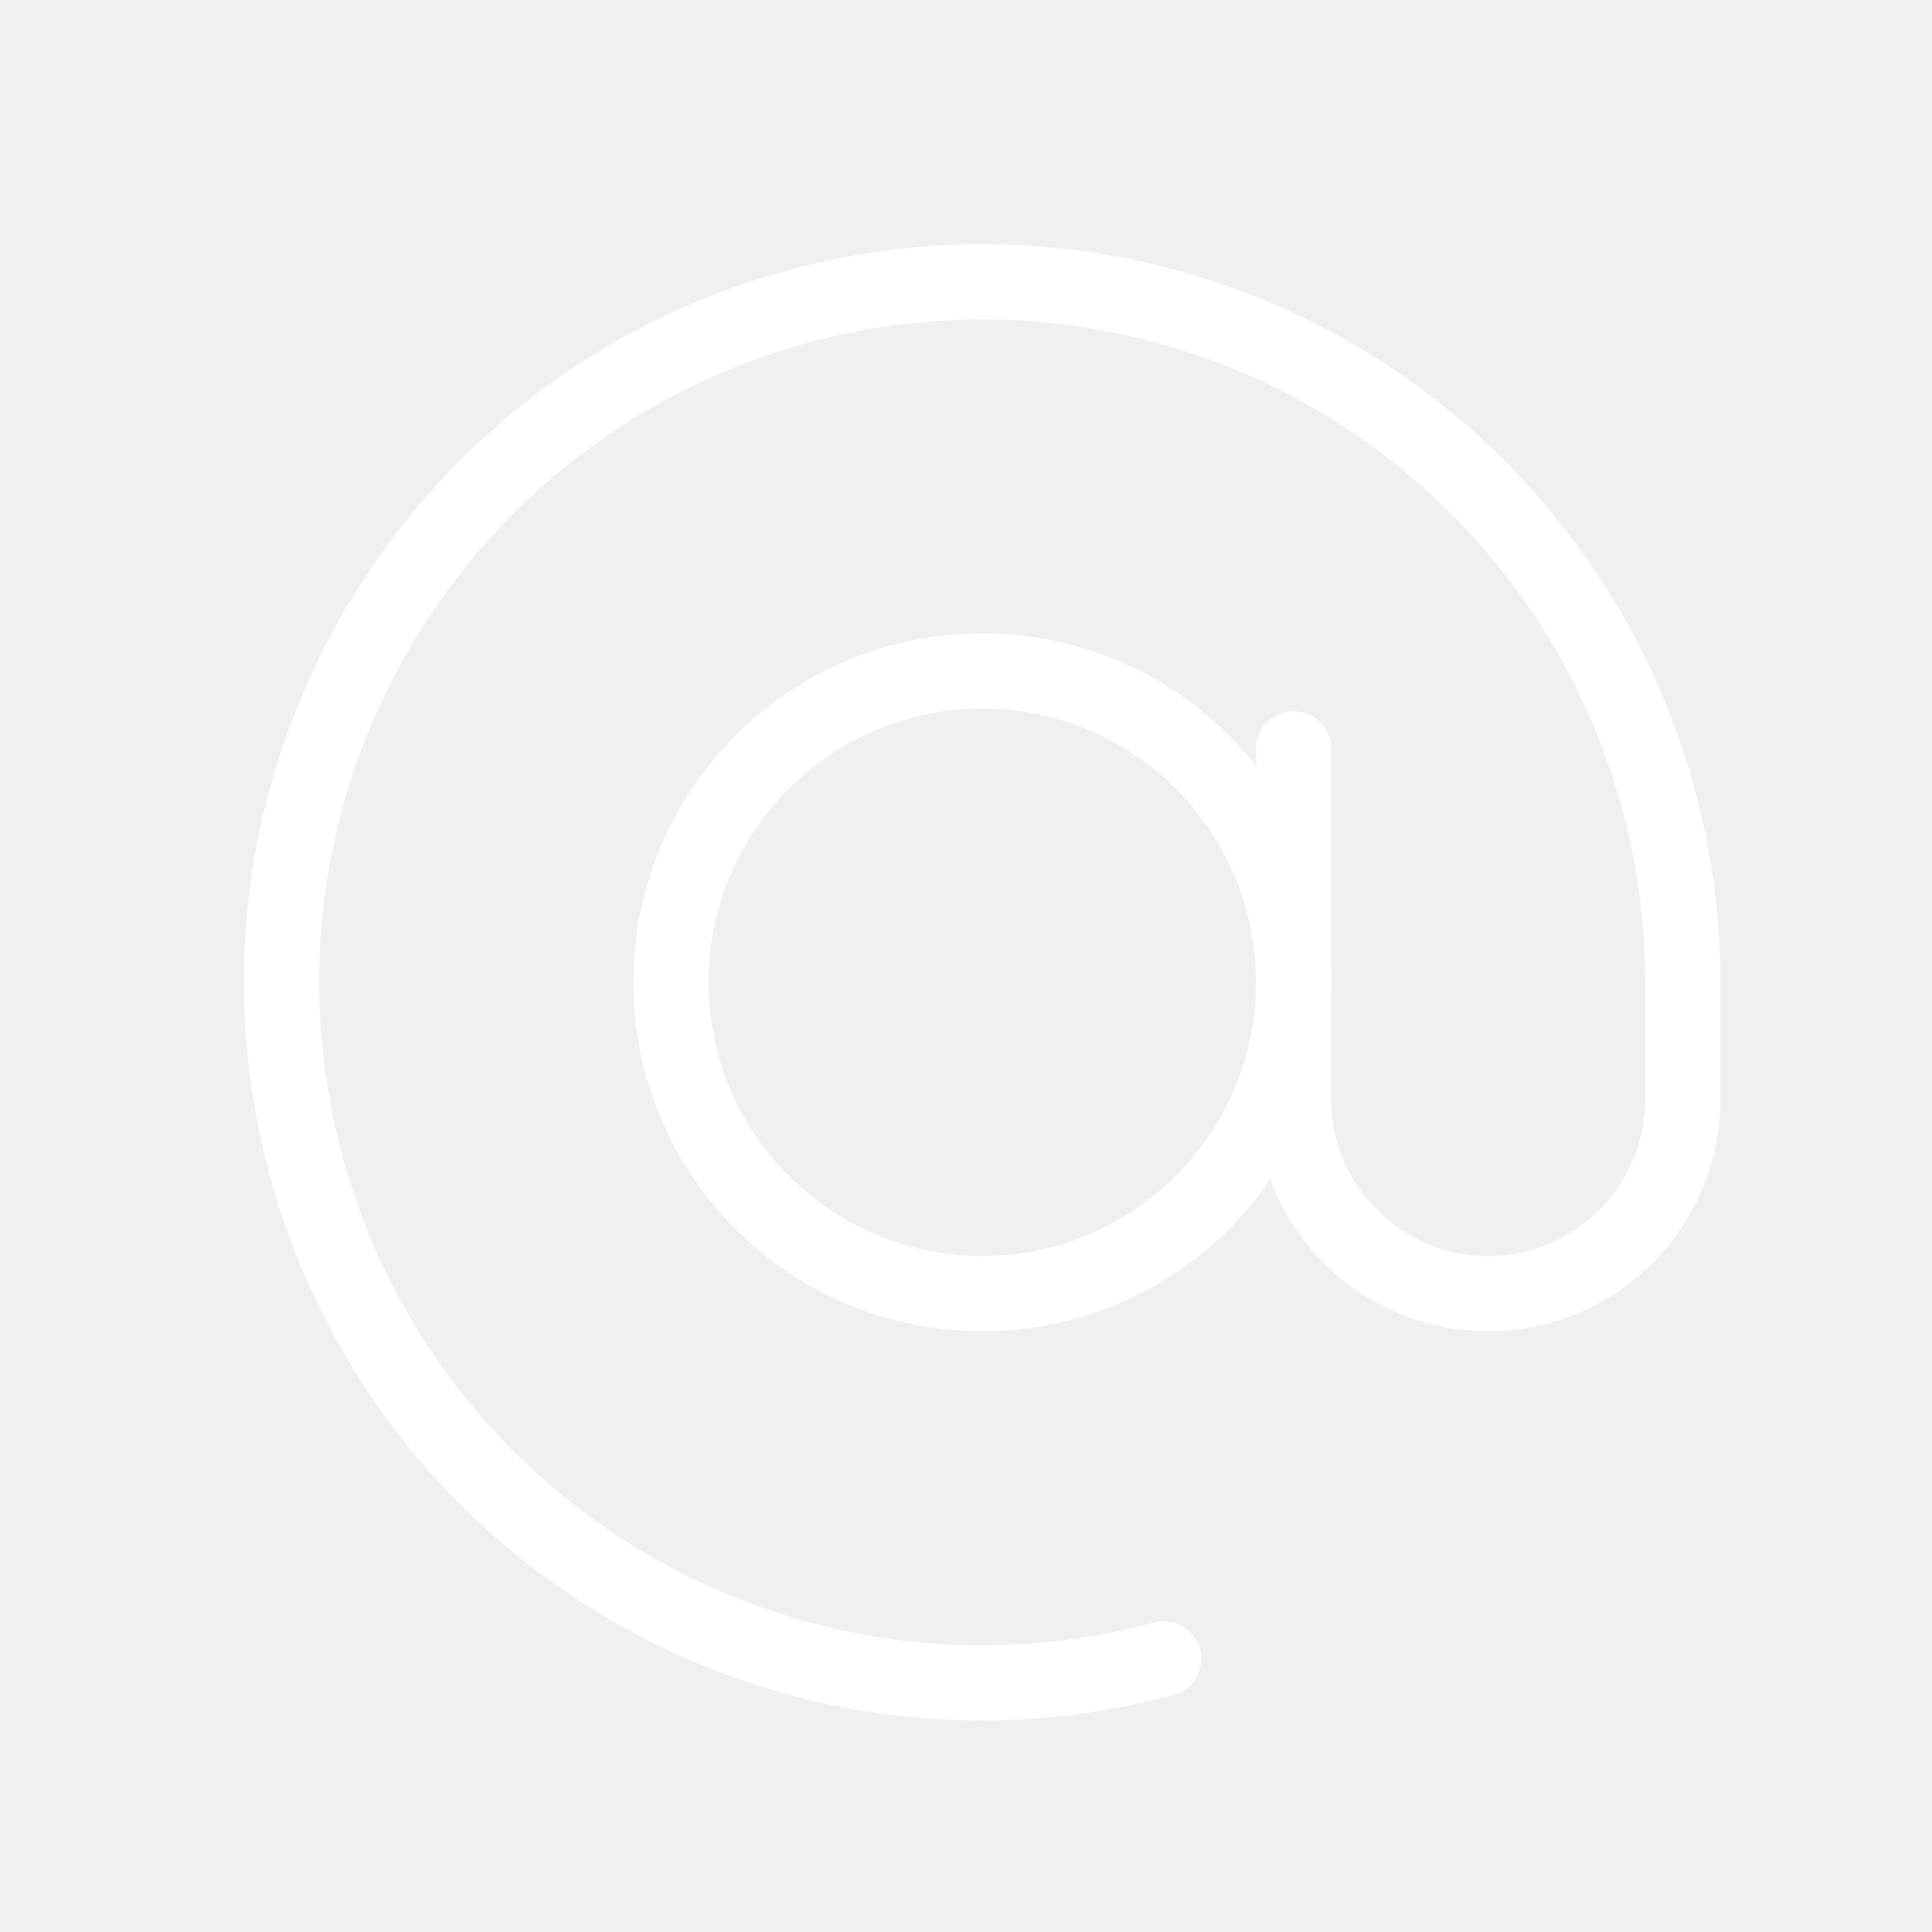
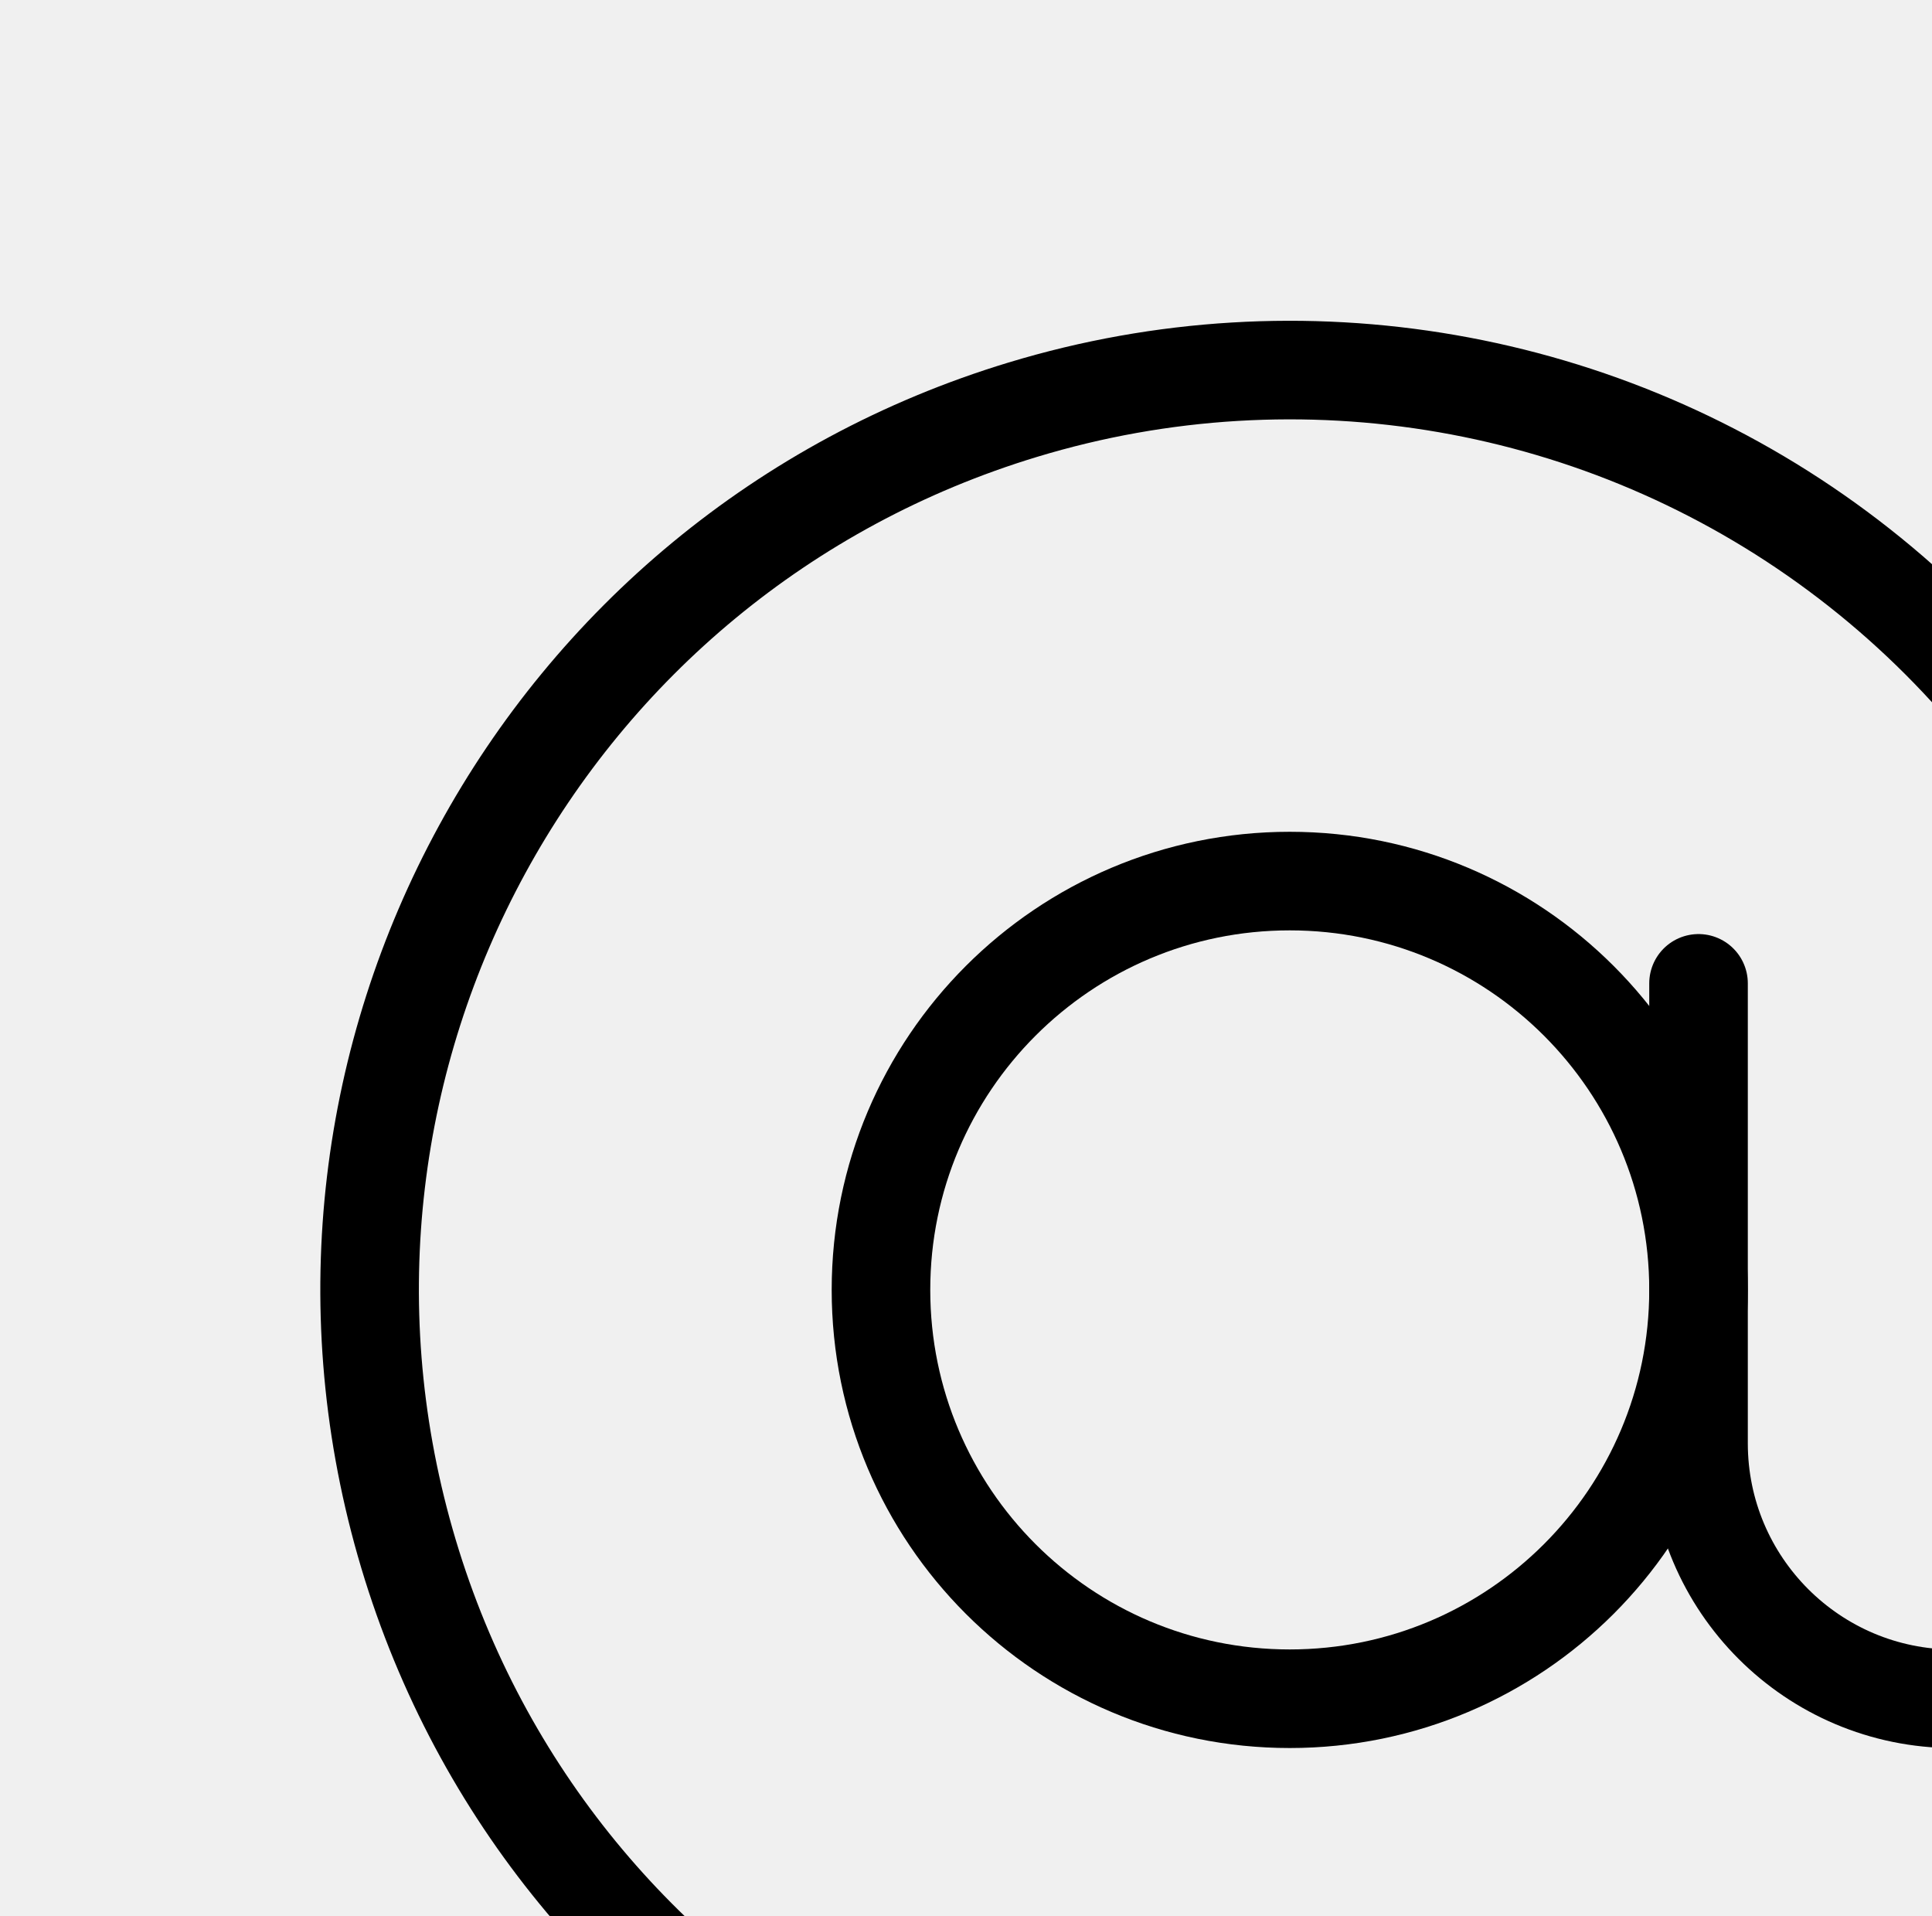
- <svg xmlns="http://www.w3.org/2000/svg" width="35" height="35" fill="none">
-   <path d="M30.485 17.796A12.689 12.689 0 0 0 14.112 5.652a12.689 12.689 0 0 0 6.969 24.399" stroke="#fff" stroke-width="1.36" stroke-linecap="round" />
-   <path d="M17.795 23.435c3.115 0 5.64-2.525 5.64-5.64 0-3.115-2.525-5.64-5.64-5.64-3.115 0-5.64 2.525-5.64 5.64 0 3.115 2.525 5.64 5.64 5.64Z" stroke="#fff" stroke-width="1.36" />
-   <path d="M23.435 13.566v6.345a3.525 3.525 0 0 0 3.525 3.525 3.525 3.525 0 0 0 3.525-3.525v-2.115" stroke="#fff" stroke-width="1.36" stroke-linecap="round" />
+ <svg xmlns="http://www.w3.org/2000/svg" fill="none">
+   <path d="M30.485 17.796A12.689 12.689 0 0 0 14.112 5.652a12.689 12.689 0 0 0 6.969 24.399" stroke="currentColor" stroke-width="1.36" stroke-linecap="round" />
+   <path d="M17.795 23.435c3.115 0 5.64-2.525 5.64-5.64 0-3.115-2.525-5.64-5.64-5.64-3.115 0-5.64 2.525-5.64 5.64 0 3.115 2.525 5.64 5.64 5.64Z" stroke="currentColor" stroke-width="1.36" />
+   <path d="M23.435 13.566v6.345a3.525 3.525 0 0 0 3.525 3.525 3.525 3.525 0 0 0 3.525-3.525v-2.115" stroke="currentColor" stroke-width="1.36" stroke-linecap="round" />
</svg>
